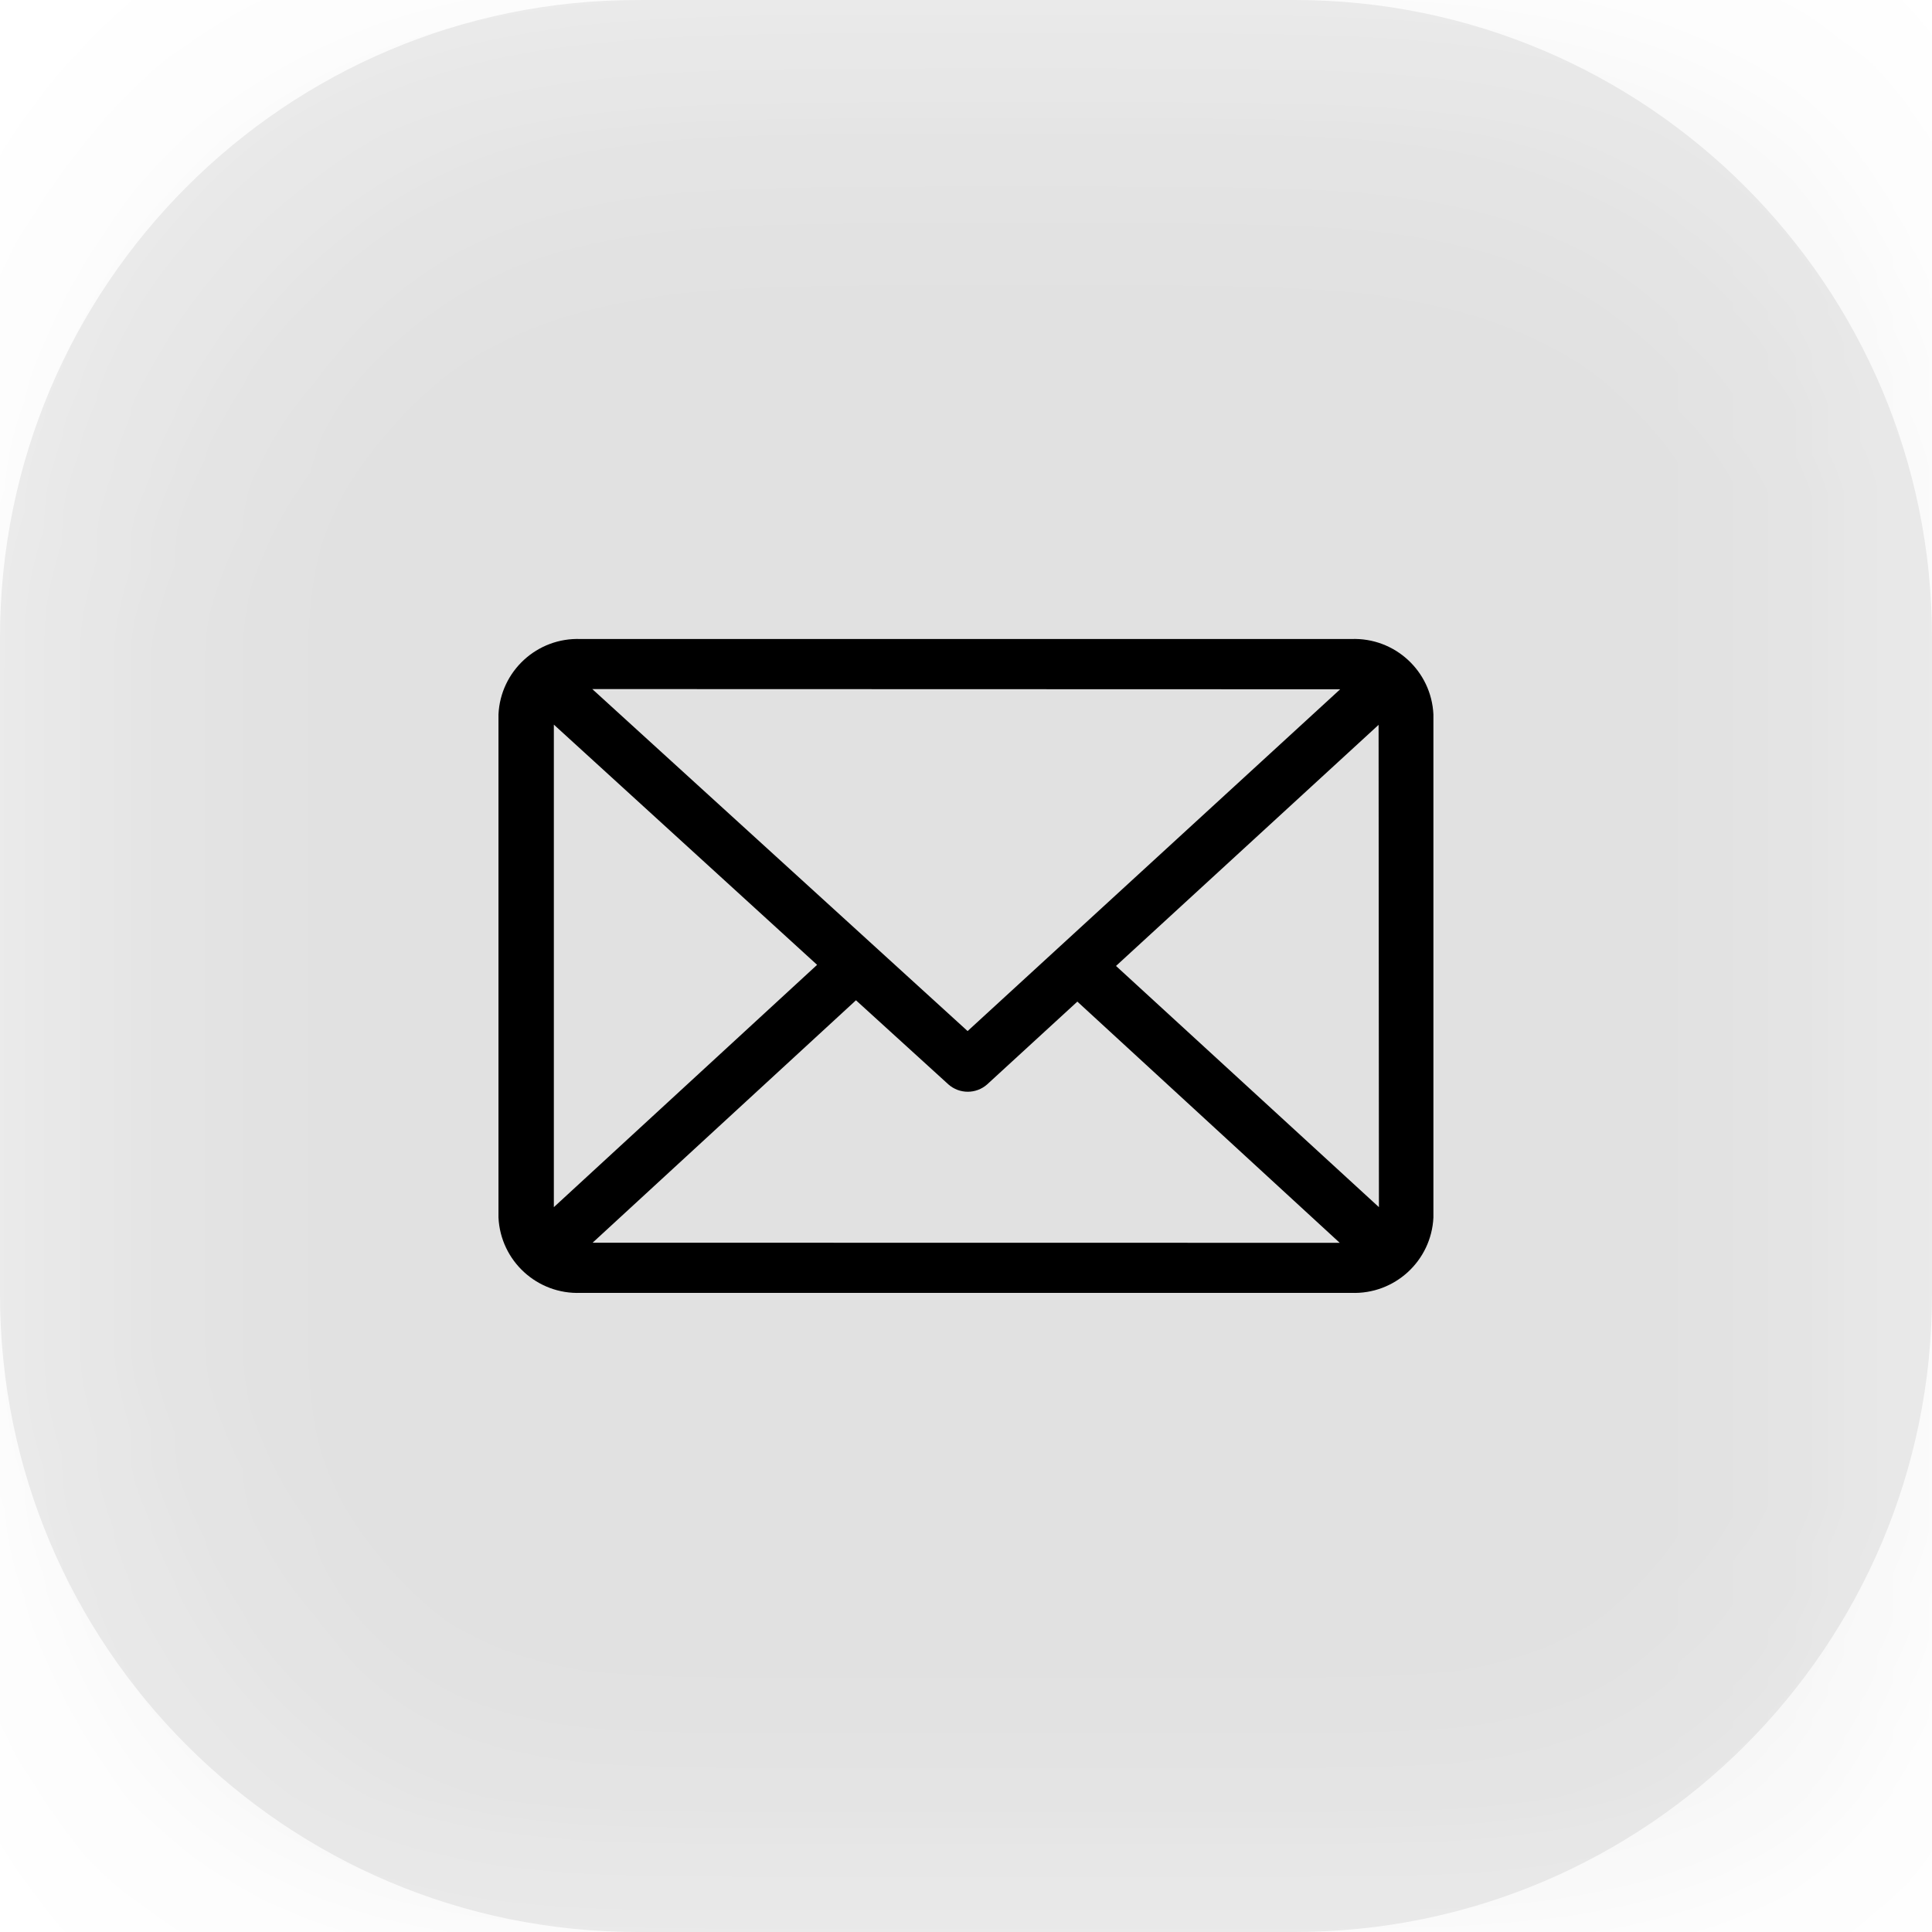
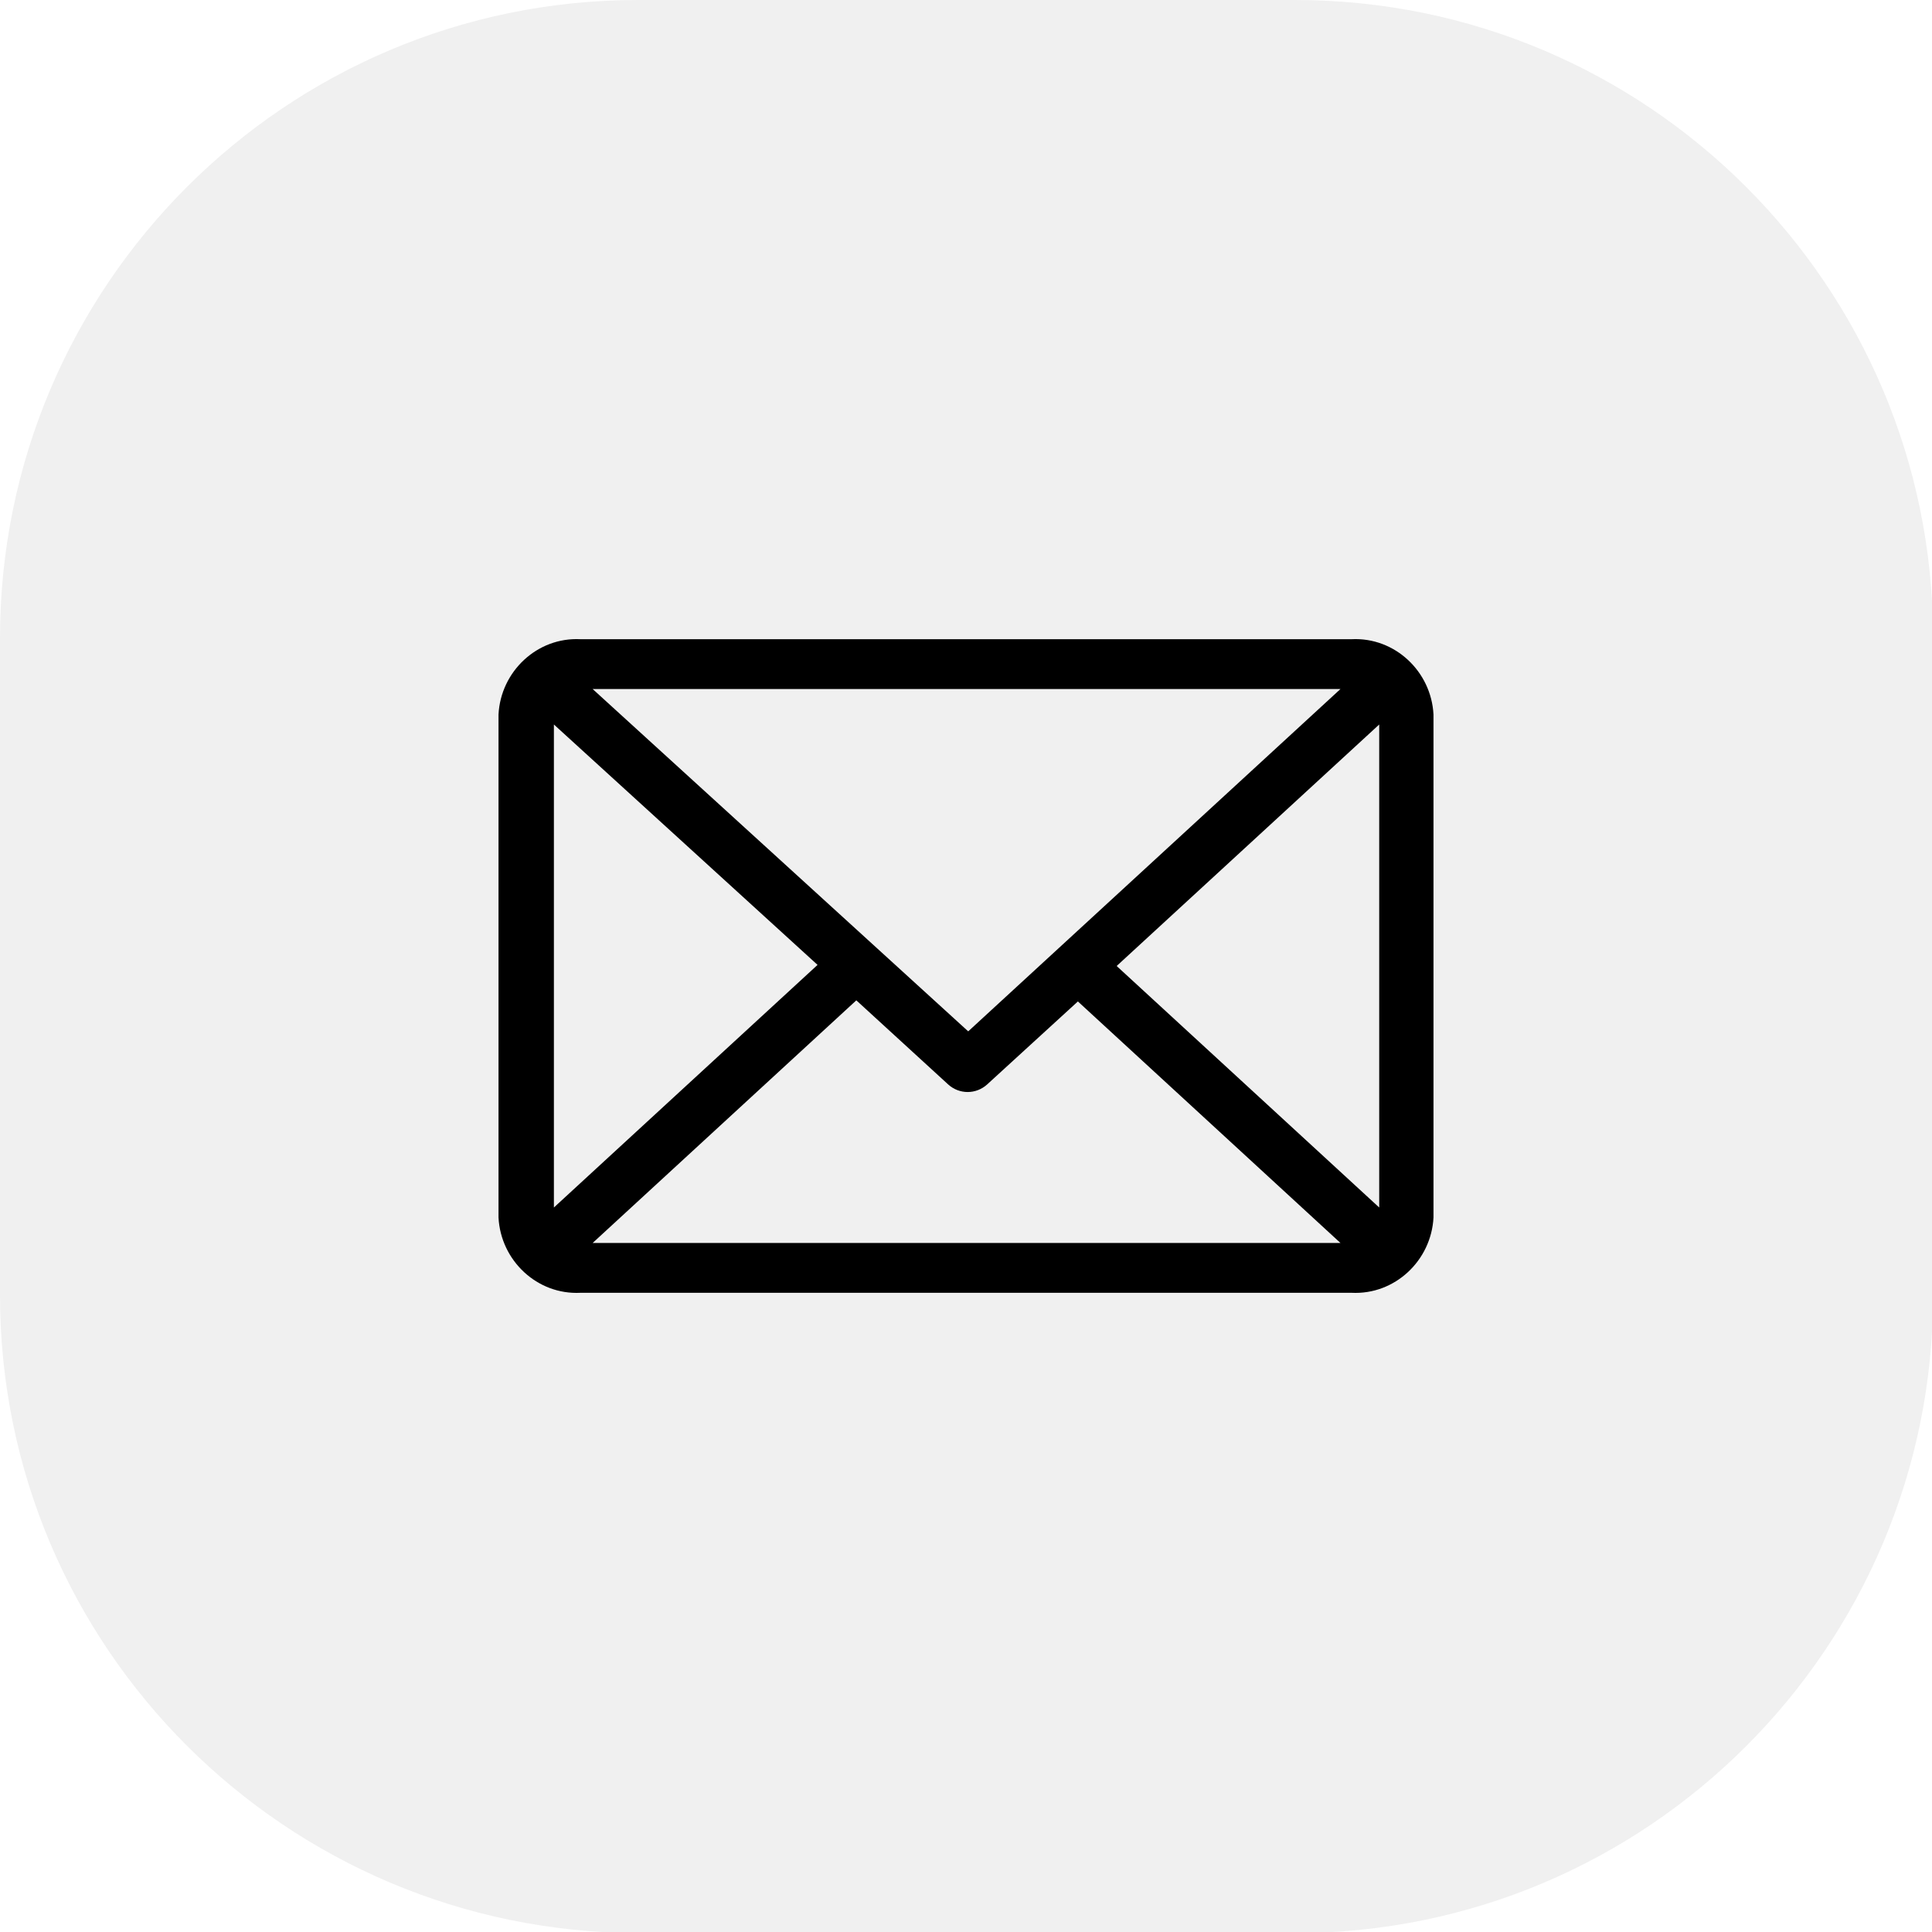
- <svg xmlns="http://www.w3.org/2000/svg" id="Layer_1" data-name="Layer 1" viewBox="0 0 174.45 174.45">
-   <defs>
-     <style>.cls-1{filter:url(#Rectangle_20);}.cls-2{opacity:0.07;isolation:isolate;}</style>
-     <filter id="Rectangle_20" width="178" height="178" name="Rectangle_20">
-       <feOffset dx="5" dy="3" />
-       <feGaussianBlur result="blur" stdDeviation="13" />
-       <feFlood flood-opacity="0.81" />
-       <feComposite operator="in" in="blur" />
-       <feComposite in="SourceGraphic" />
-     </filter>
-   </defs>
-   <g class="cls-1">
-     <rect id="Rectangle_20-2" data-name="Rectangle 20-2" class="cls-2" width="174.45" height="174.45" rx="57.57" />
+ <svg xmlns="http://www.w3.org/2000/svg" version="1.1" id="Layer_1" x="0px" y="0px" viewBox="0 0 174.4 174.4" style="enable-background:new 0 0 174.4 174.4;" xml:space="preserve">
+   <style type="text/css">
+ 	.st0{opacity:6.000000e-02;enable-background:new    ;}
+ </style>
+   <g>
+     <path id="Rectangle_20-2" class="st0" d="M57.6,0h59.3c31.8,0,57.6,25.8,57.6,57.6v59.3c0,31.8-25.8,57.6-57.6,57.6H57.6   C25.8,174.4,0,148.7,0,116.9V57.6C0,25.8,25.8,0,57.6,0z" />
  </g>
-   <g id="Group_45" data-name="Group 45">
+   <g id="Group_45">
    <g id="email">
-       <g id="Group_42" data-name="Group 42">
-         <path id="Path_205" data-name="Path 205" d="M123.79,59.48H54.21a7.15,7.15,0,0,0-7.42,6.81v45.42a7.15,7.15,0,0,0,7.42,6.81h69.58a7.15,7.15,0,0,0,7.42-6.81V66.29A7.15,7.15,0,0,0,123.79,59.48Zm-1,4.54L89.15,94.88,55.26,64Zm-71,46.76V67.21L75.56,88.9Zm3.5,3.21L79.07,92.1l8.35,7.6a2.64,2.64,0,0,0,3.49,0l8.15-7.48L122.75,114Zm71-3.21L102.55,89l23.71-21.77Z" transform="translate(-1.78 -1.78)" />
+       <g id="Group_42">
+         <path id="Path_205" d="M122,57.7H52.4c-3.9-0.2-7.2,2.9-7.4,6.8v45.4c0.2,3.9,3.5,7,7.4,6.8H122c3.9,0.2,7.2-2.9,7.4-6.8V64.5     C129.2,60.6,125.9,57.5,122,57.7z M121,62.2L87.4,93.1L53.5,62.2L121,62.2z M50,109V65.4l23.8,21.7L50,109z M53.5,112.2     l23.8-21.9l8.3,7.6c1,0.9,2.5,0.9,3.5,0l8.2-7.5l23.7,21.8L53.5,112.2z M124.5,109l-23.7-21.8l23.7-21.8L124.5,109z" />
      </g>
    </g>
  </g>
</svg>
